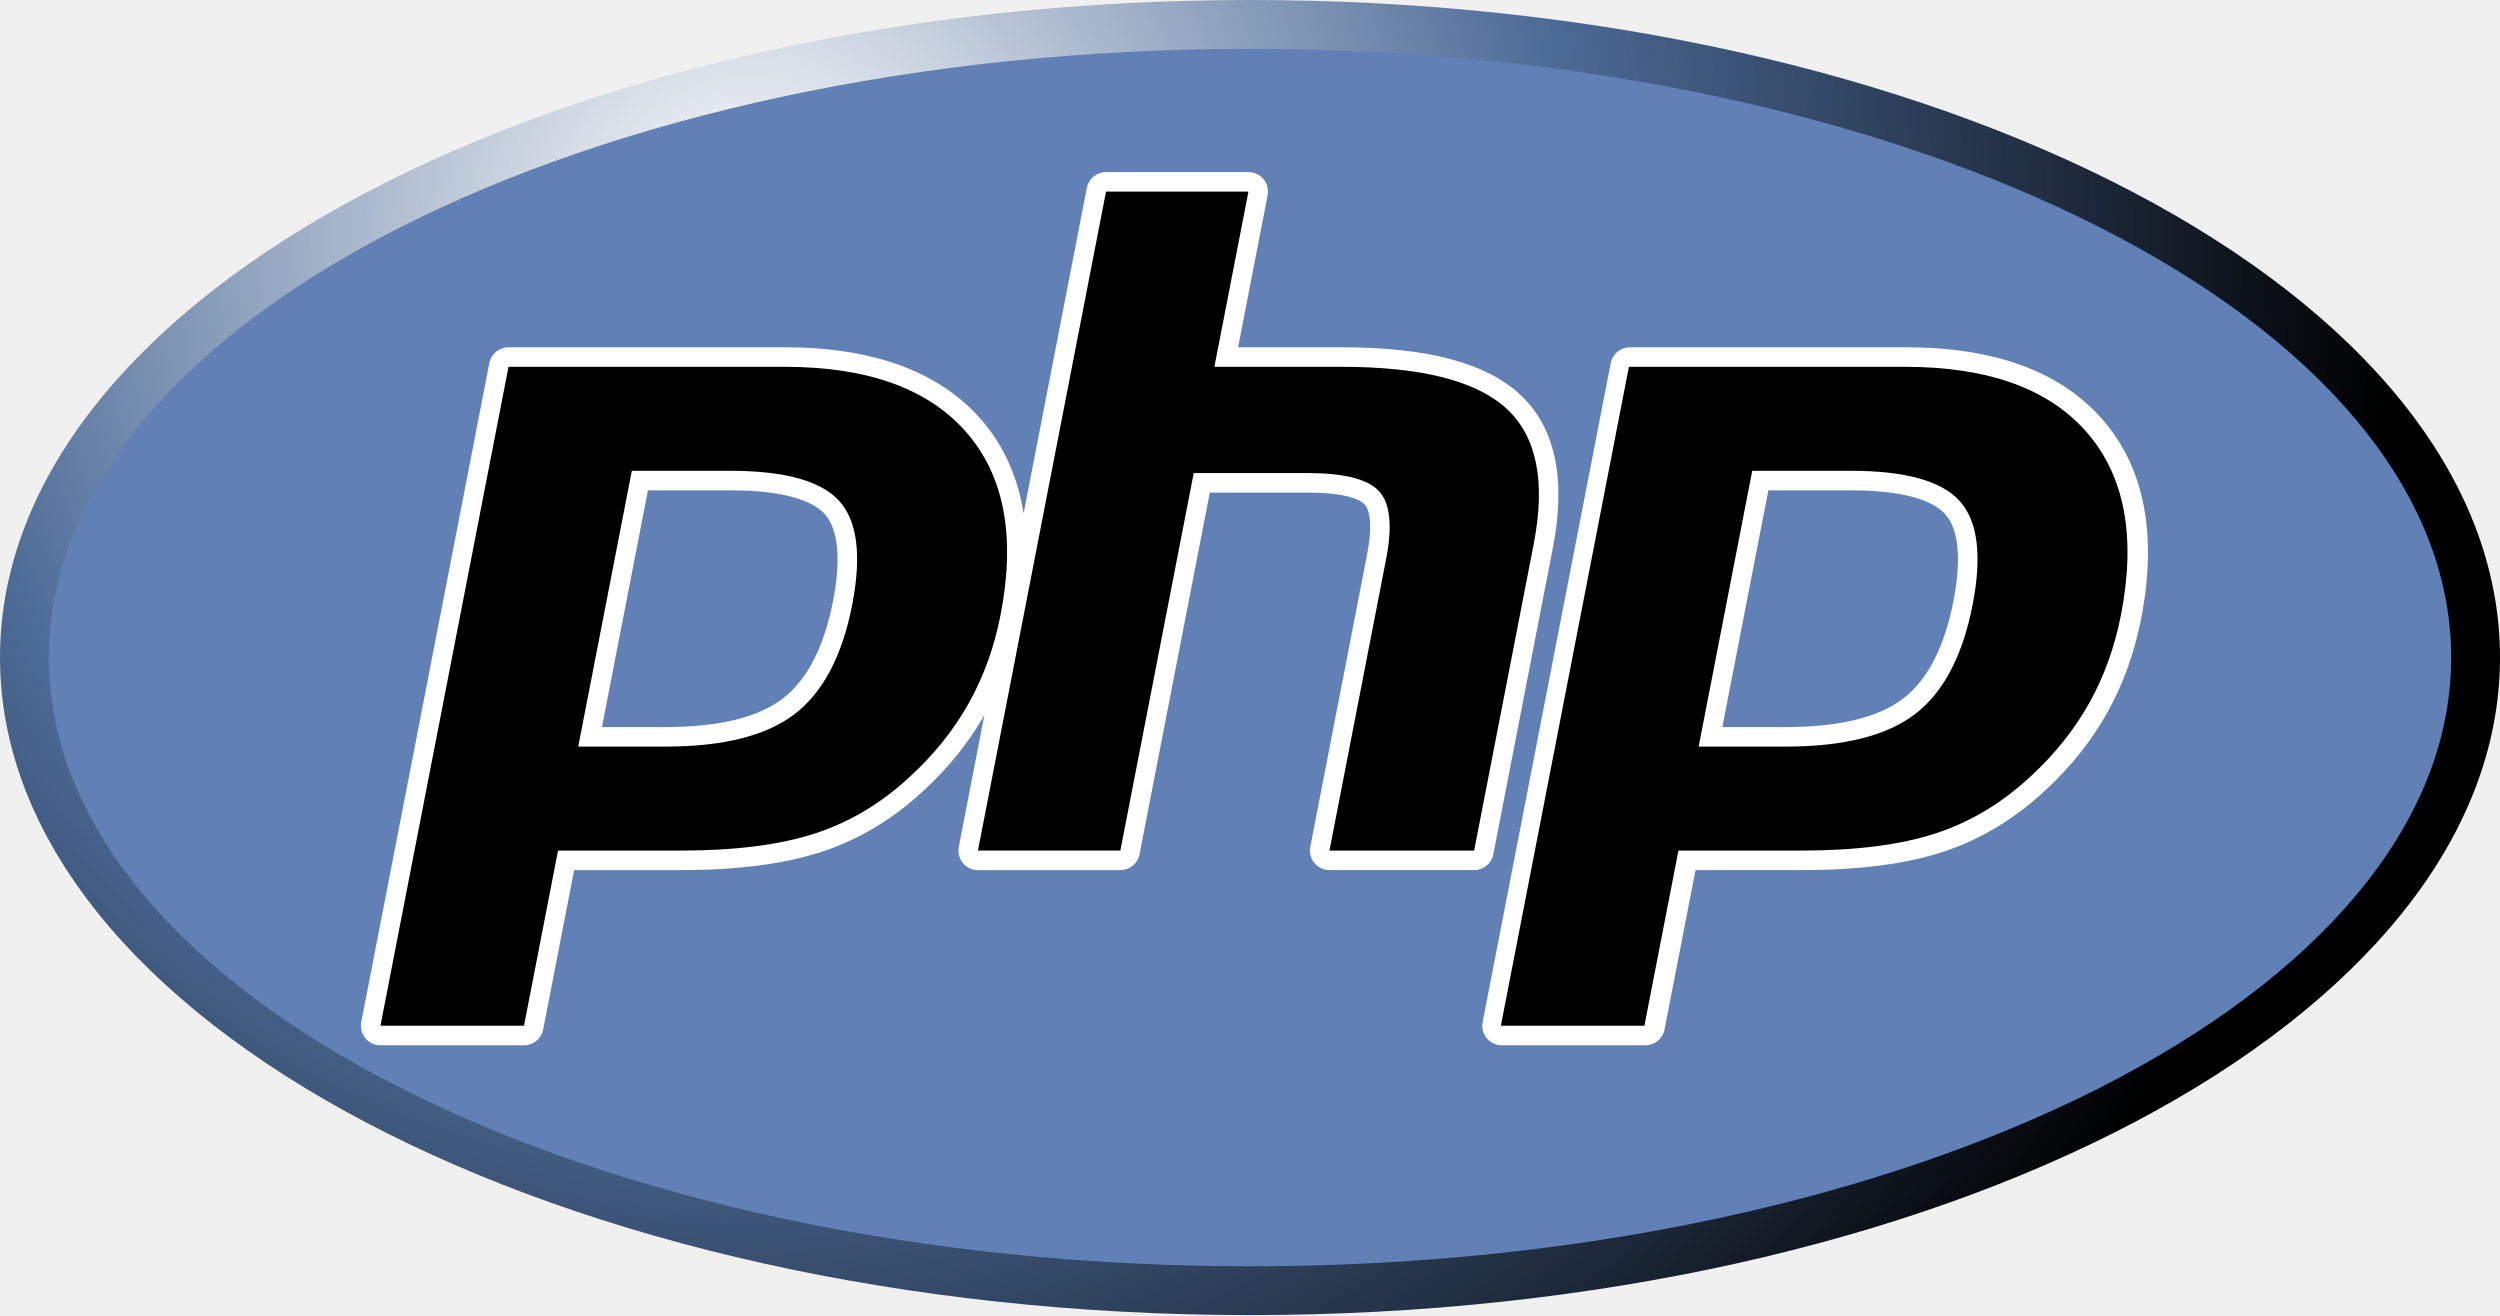
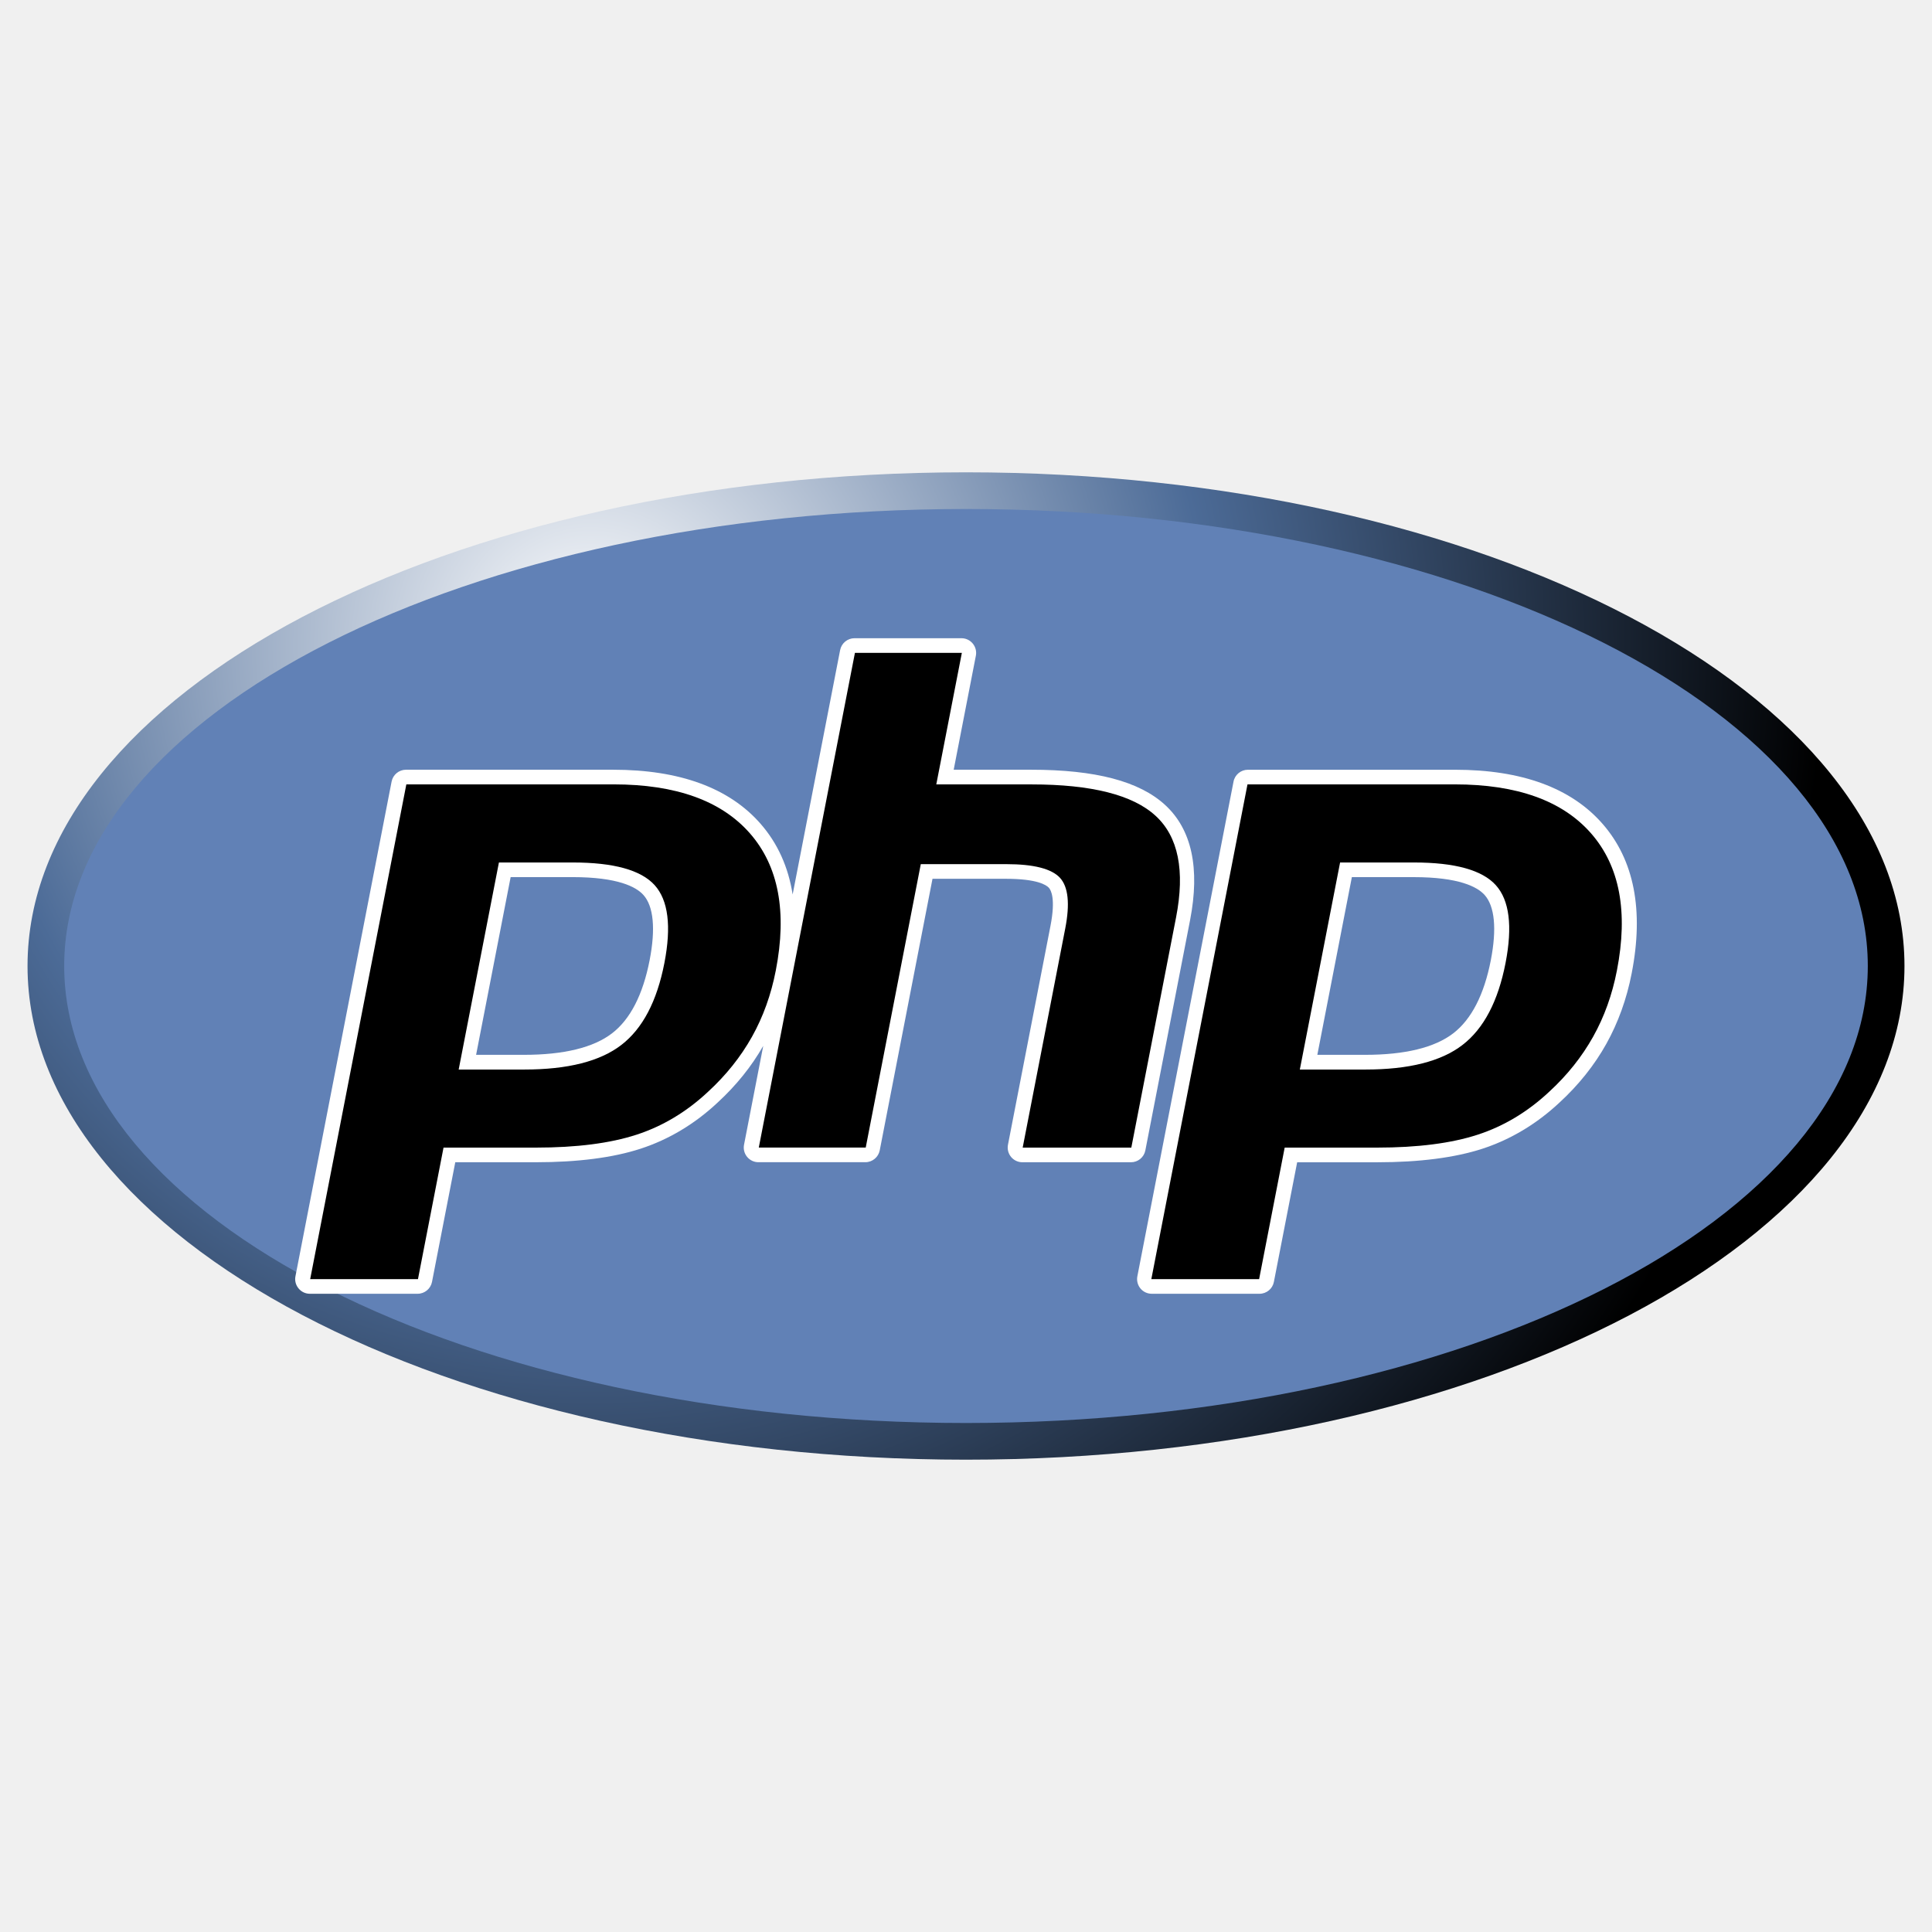
- <svg xmlns="http://www.w3.org/2000/svg" version="1.1" id="Layer_3" width="552.96" height="290.879" viewBox="0 0 552.96 290.879" overflow="visible" enable-background="new 0 0 552.96 290.879" xml:space="preserve">
-   <defs id="defs29" />
-   <radialGradient id="XMLID_2_" cx="139.48" cy="60.44" r="363.057" gradientTransform="matrix(1 0 0 1 26.5198 -9.3071)" gradientUnits="userSpaceOnUse">
-     <stop offset="0" style="stop-color:#FFFFFF" id="stop4" />
-     <stop offset="0.5" style="stop-color:#4C6B97" id="stop6" />
-     <stop offset="1" style="stop-color:#000000" id="stop8" />
+ <svg xmlns="http://www.w3.org/2000/svg" version="1.1" id="Layer_1" x="0px" y="0px" width="100px" height="100px" viewBox="0 0 100 100" enable-background="new 0 0 100 100" xml:space="preserve">
+   <radialGradient id="ellipse10_1_" cx="216.068" cy="733.737" r="63.786" gradientTransform="matrix(1 0 0 1 -185.48 -700.3066)" gradientUnits="userSpaceOnUse">
+     <stop offset="0" style="stop-color:#FFFFFF" />
+     <stop offset="0.5" style="stop-color:#4C6B97" />
+     <stop offset="1" style="stop-color:#000000" />
  </radialGradient>
-   <ellipse fill="url(#XMLID_2_)" cx="276.48" cy="145.439" rx="276.48" ry="145.439" id="ellipse10" />
-   <ellipse fill="#6181B6" cx="276.48" cy="145.439" rx="265.68" ry="134.641" id="ellipse12" />
+   <ellipse id="ellipse10" fill="url(#ellipse10_1_)" cx="50" cy="50" rx="48.575" ry="25.553" />
+   <ellipse id="ellipse12" fill="#6181B6" cx="50" cy="50" rx="46.677" ry="23.654" />
  <g id="g14">
-     <path fill="#FFFFFF" d="M330.298,188.957c0,0,13.18-67.825,13.18-67.825c2.973-15.309,0.5-26.729-7.351-33.943   c-7.603-6.982-20.511-10.376-39.461-10.376h-22.822l6.532-33.606c0.246-1.267-0.087-2.577-0.907-3.572   c-0.821-0.995-2.044-1.572-3.334-1.572h-31.5c-2.068,0-3.846,1.465-4.241,3.496l-13.995,72.006   c-1.273-8.102-4.408-15.068-9.427-20.813c-9.239-10.576-23.854-15.938-43.441-15.938h-61.055c-2.068,0-3.846,1.465-4.24,3.496   l-28.328,145.75c-0.246,1.267,0.086,2.576,0.907,3.571c0.82,0.995,2.043,1.572,3.333,1.572h31.75c2.068,0,3.846-1.466,4.24-3.495   l6.852-35.255h23.634c12.404,0,22.82-1.344,30.957-3.993c8.318-2.704,15.972-7.291,22.721-13.607   c5.451-5.01,9.957-10.617,13.424-16.668l-5.661,29.125c-0.246,1.267,0.086,2.576,0.907,3.571s2.043,1.572,3.333,1.572h31.5   c2.068,0,3.846-1.466,4.241-3.495l15.547-80.005h21.614c9.21,0,11.906,1.834,12.639,2.623c0.667,0.719,2.052,3.254,0.5,11.245   l-12.532,64.488c-0.246,1.267,0.087,2.576,0.908,3.571c0.82,0.995,2.043,1.572,3.333,1.572h32   C328.125,192.452,329.903,190.986,330.298,188.957z M184.26,132.917c-1.979,10.167-5.707,17.419-11.083,21.558   c-5.461,4.205-14.198,6.338-25.966,6.338H133.14l10.176-52.36h18.192c13.366,0,18.751,2.857,20.913,5.253   C185.418,117.028,186.054,123.672,184.26,132.917z" id="path16" />
-     <path fill="#FFFFFF" d="M465.004,92.751c-9.239-10.576-23.855-15.938-43.44-15.938h-61.055c-2.069,0-3.847,1.465-4.241,3.496   l-28.328,145.75c-0.246,1.267,0.087,2.576,0.907,3.571s2.043,1.572,3.334,1.572h31.75c2.067,0,3.846-1.466,4.239-3.495   l6.853-35.255h23.634c12.404,0,22.82-1.344,30.957-3.993c8.318-2.704,15.973-7.291,22.721-13.607   c5.628-5.173,10.261-10.979,13.77-17.257c3.503-6.271,6.021-13.27,7.485-20.802C477.2,118.223,474.311,103.405,465.004,92.751z    M432.076,132.917c-1.979,10.167-5.707,17.419-11.082,21.558c-5.462,4.205-14.198,6.338-25.966,6.338h-14.073l10.177-52.36h18.192   c13.366,0,18.751,2.857,20.913,5.253C433.234,117.028,433.87,123.672,432.076,132.917z" id="path18" />
+     <path id="path16" fill="#FFFFFF" d="M59.283,59.545l2.315-11.917c0.521-2.69,0.088-4.696-1.291-5.963   c-1.336-1.228-3.604-1.824-6.934-1.824h-4.01l1.148-5.903c0.043-0.223-0.017-0.453-0.161-0.628   c-0.144-0.175-0.358-0.276-0.586-0.276h-5.534c-0.363,0-0.675,0.257-0.745,0.614l-2.458,12.65   c-0.224-1.423-0.775-2.646-1.657-3.656c-1.623-1.859-4.191-2.801-7.632-2.801H21.015c-0.364,0-0.677,0.258-0.746,0.614   l-4.977,25.608c-0.043,0.222,0.015,0.449,0.161,0.625c0.144,0.176,0.357,0.277,0.584,0.277h5.579c0.363,0,0.676-0.259,0.745-0.615   l1.204-6.192h4.153c2.179,0,4.008-0.235,5.438-0.701c1.461-0.476,2.806-1.281,3.991-2.392c0.958-0.881,1.75-1.865,2.358-2.93   l-0.994,5.117c-0.043,0.223,0.015,0.453,0.159,0.627c0.145,0.176,0.359,0.277,0.586,0.277h5.534c0.363,0,0.675-0.258,0.745-0.614   l2.731-14.056h3.798c1.619,0,2.092,0.321,2.222,0.461c0.116,0.126,0.36,0.571,0.087,1.975l-2.201,11.331   c-0.043,0.224,0.016,0.453,0.159,0.628c0.146,0.176,0.36,0.277,0.586,0.277h5.622C58.901,60.159,59.214,59.901,59.283,59.545z    M33.625,49.699c-0.348,1.786-1.002,3.061-1.947,3.786c-0.959,0.738-2.495,1.113-4.562,1.113h-2.473l1.788-9.199h3.196   c2.349,0,3.295,0.502,3.674,0.922C33.83,46.907,33.94,48.075,33.625,49.699z" />
+     <path id="path18" fill="#FFFFFF" d="M82.949,42.643c-1.623-1.859-4.189-2.801-7.632-2.801H64.59c-0.36,0-0.675,0.257-0.743,0.614   l-4.978,25.607c-0.043,0.223,0.016,0.451,0.159,0.627c0.145,0.175,0.359,0.275,0.586,0.275h5.578c0.363,0,0.676-0.258,0.744-0.613   l1.205-6.193h4.15c2.18,0,4.009-0.237,5.439-0.701c1.459-0.477,2.806-1.282,3.99-2.391c0.989-0.909,1.805-1.932,2.42-3.032   c0.615-1.103,1.059-2.332,1.315-3.655C85.093,47.118,84.585,44.514,82.949,42.643z M77.165,49.699   c-0.348,1.786-1.003,3.061-1.946,3.786c-0.96,0.738-2.495,1.113-4.563,1.113h-2.471l1.787-9.198h3.195   c2.35,0,3.295,0.502,3.675,0.922C77.368,46.907,77.479,48.075,77.165,49.699z" />
  </g>
  <g id="g20">
-     <path d="M161.508,104.132c12.063,0,20.102,2.227,24.121,6.68c4.016,4.453,4.973,12.098,2.871,22.93   c-2.195,11.281-6.422,19.333-12.688,24.157s-15.801,7.234-28.602,7.234h-19.313l11.855-61H161.508z M84.149,226.883h31.75   l7.531-38.75h27.195c12,0,21.871-1.258,29.621-3.782c7.75-2.519,14.793-6.746,21.133-12.68c5.32-4.89,9.625-10.284,12.922-16.184   c3.293-5.894,5.633-12.402,7.016-19.519c3.359-17.277,0.824-30.734-7.598-40.375s-21.82-14.461-40.188-14.461h-61.055   L84.149,226.883z" id="path22" />
-     <path d="M244.635,42.382h31.5l-7.531,38.75h28.063c17.656,0,29.836,3.082,36.539,9.238c6.703,6.16,8.711,16.141,6.031,29.938   l-13.18,67.825h-32l12.531-64.489c1.426-7.336,0.902-12.34-1.574-15.008s-7.746-4.004-15.805-4.004h-25.176l-16.227,83.5h-31.5   L244.635,42.382z" id="path24" />
-     <path d="M409.324,104.132c12.063,0,20.102,2.227,24.121,6.68c4.017,4.453,4.973,12.098,2.871,22.93   c-2.195,11.281-6.421,19.333-12.688,24.157c-6.266,4.824-15.801,7.234-28.601,7.234h-19.313l11.854-61H409.324z M331.965,226.883   h31.75l7.53-38.75h27.195c12,0,21.871-1.258,29.621-3.782c7.75-2.519,14.793-6.746,21.133-12.68   c5.32-4.89,9.625-10.284,12.922-16.184c3.293-5.894,5.633-12.402,7.016-19.519c3.359-17.277,0.825-30.734-7.598-40.375   c-8.422-9.641-21.819-14.461-40.188-14.461h-61.055L331.965,226.883z" id="path26" />
+     <path id="path22" d="M29.646,44.642c2.12,0,3.532,0.391,4.239,1.174c0.705,0.781,0.873,2.125,0.504,4.028   c-0.385,1.982-1.128,3.396-2.229,4.243c-1.101,0.849-2.776,1.272-5.025,1.272h-3.394l2.083-10.717H29.646L29.646,44.642z    M16.055,66.207h5.579l1.323-6.807h4.778c2.108,0,3.843-0.224,5.204-0.666s2.6-1.185,3.713-2.228   c0.935-0.86,1.69-1.809,2.271-2.845c0.579-1.036,0.99-2.178,1.232-3.428c0.59-3.035,0.145-5.4-1.335-7.094   c-1.48-1.693-3.833-2.54-7.061-2.54H21.032L16.055,66.207z" />
+     <path id="path24" d="M44.251,33.793h5.534l-1.323,6.808h4.931c3.102,0,5.242,0.542,6.418,1.623c1.18,1.082,1.532,2.837,1.062,5.26   L58.557,59.4h-5.623l2.201-11.332c0.252-1.289,0.159-2.168-0.275-2.637c-0.437-0.468-1.36-0.703-2.776-0.703H47.66l-2.85,14.669   h-5.535L44.251,33.793z" />
+     <path id="path26" d="M73.186,44.642c2.119,0,3.531,0.391,4.237,1.174c0.705,0.781,0.873,2.125,0.504,4.028   c-0.386,1.982-1.128,3.396-2.229,4.243c-1.101,0.849-2.774,1.272-5.024,1.272h-3.395l2.084-10.717H73.186L73.186,44.642z    M59.593,66.207h5.579l1.323-6.807h4.778c2.106,0,3.842-0.224,5.203-0.666s2.599-1.185,3.713-2.228   c0.935-0.86,1.69-1.809,2.27-2.845s0.99-2.178,1.232-3.428c0.591-3.035,0.146-5.4-1.334-7.094c-1.479-1.693-3.834-2.54-7.062-2.54   H64.57L59.593,66.207z" />
  </g>
</svg>
